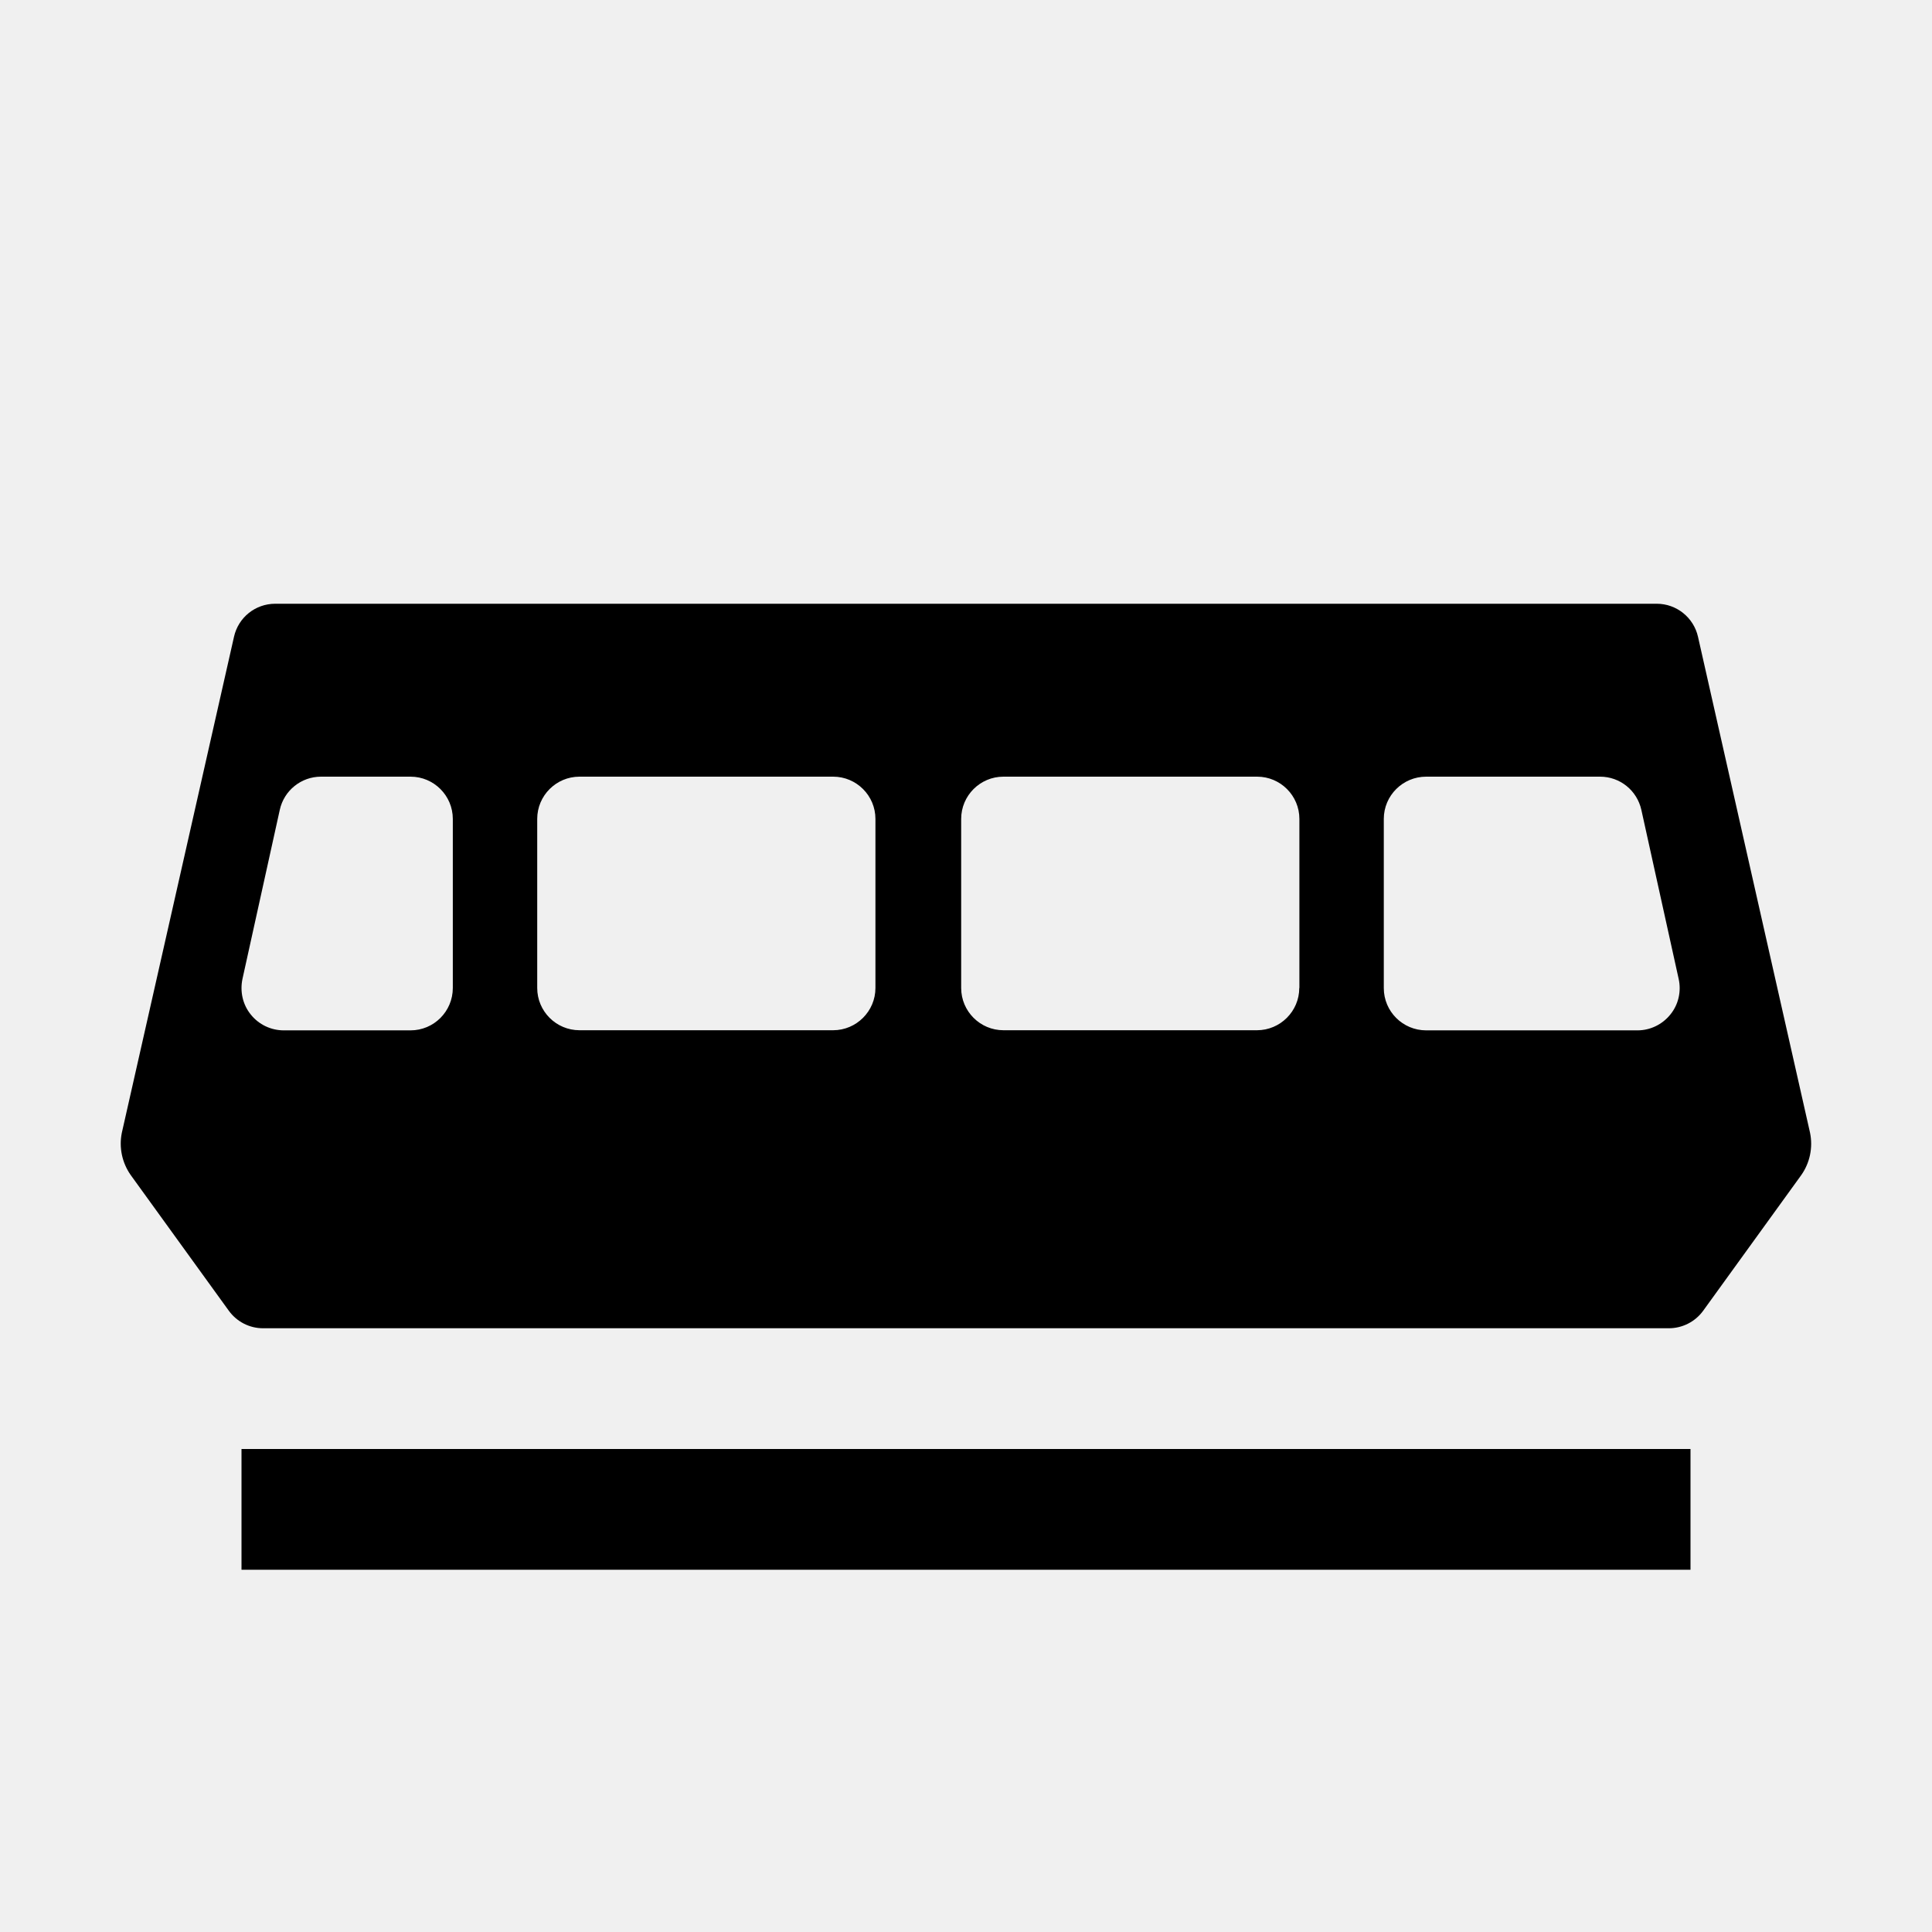
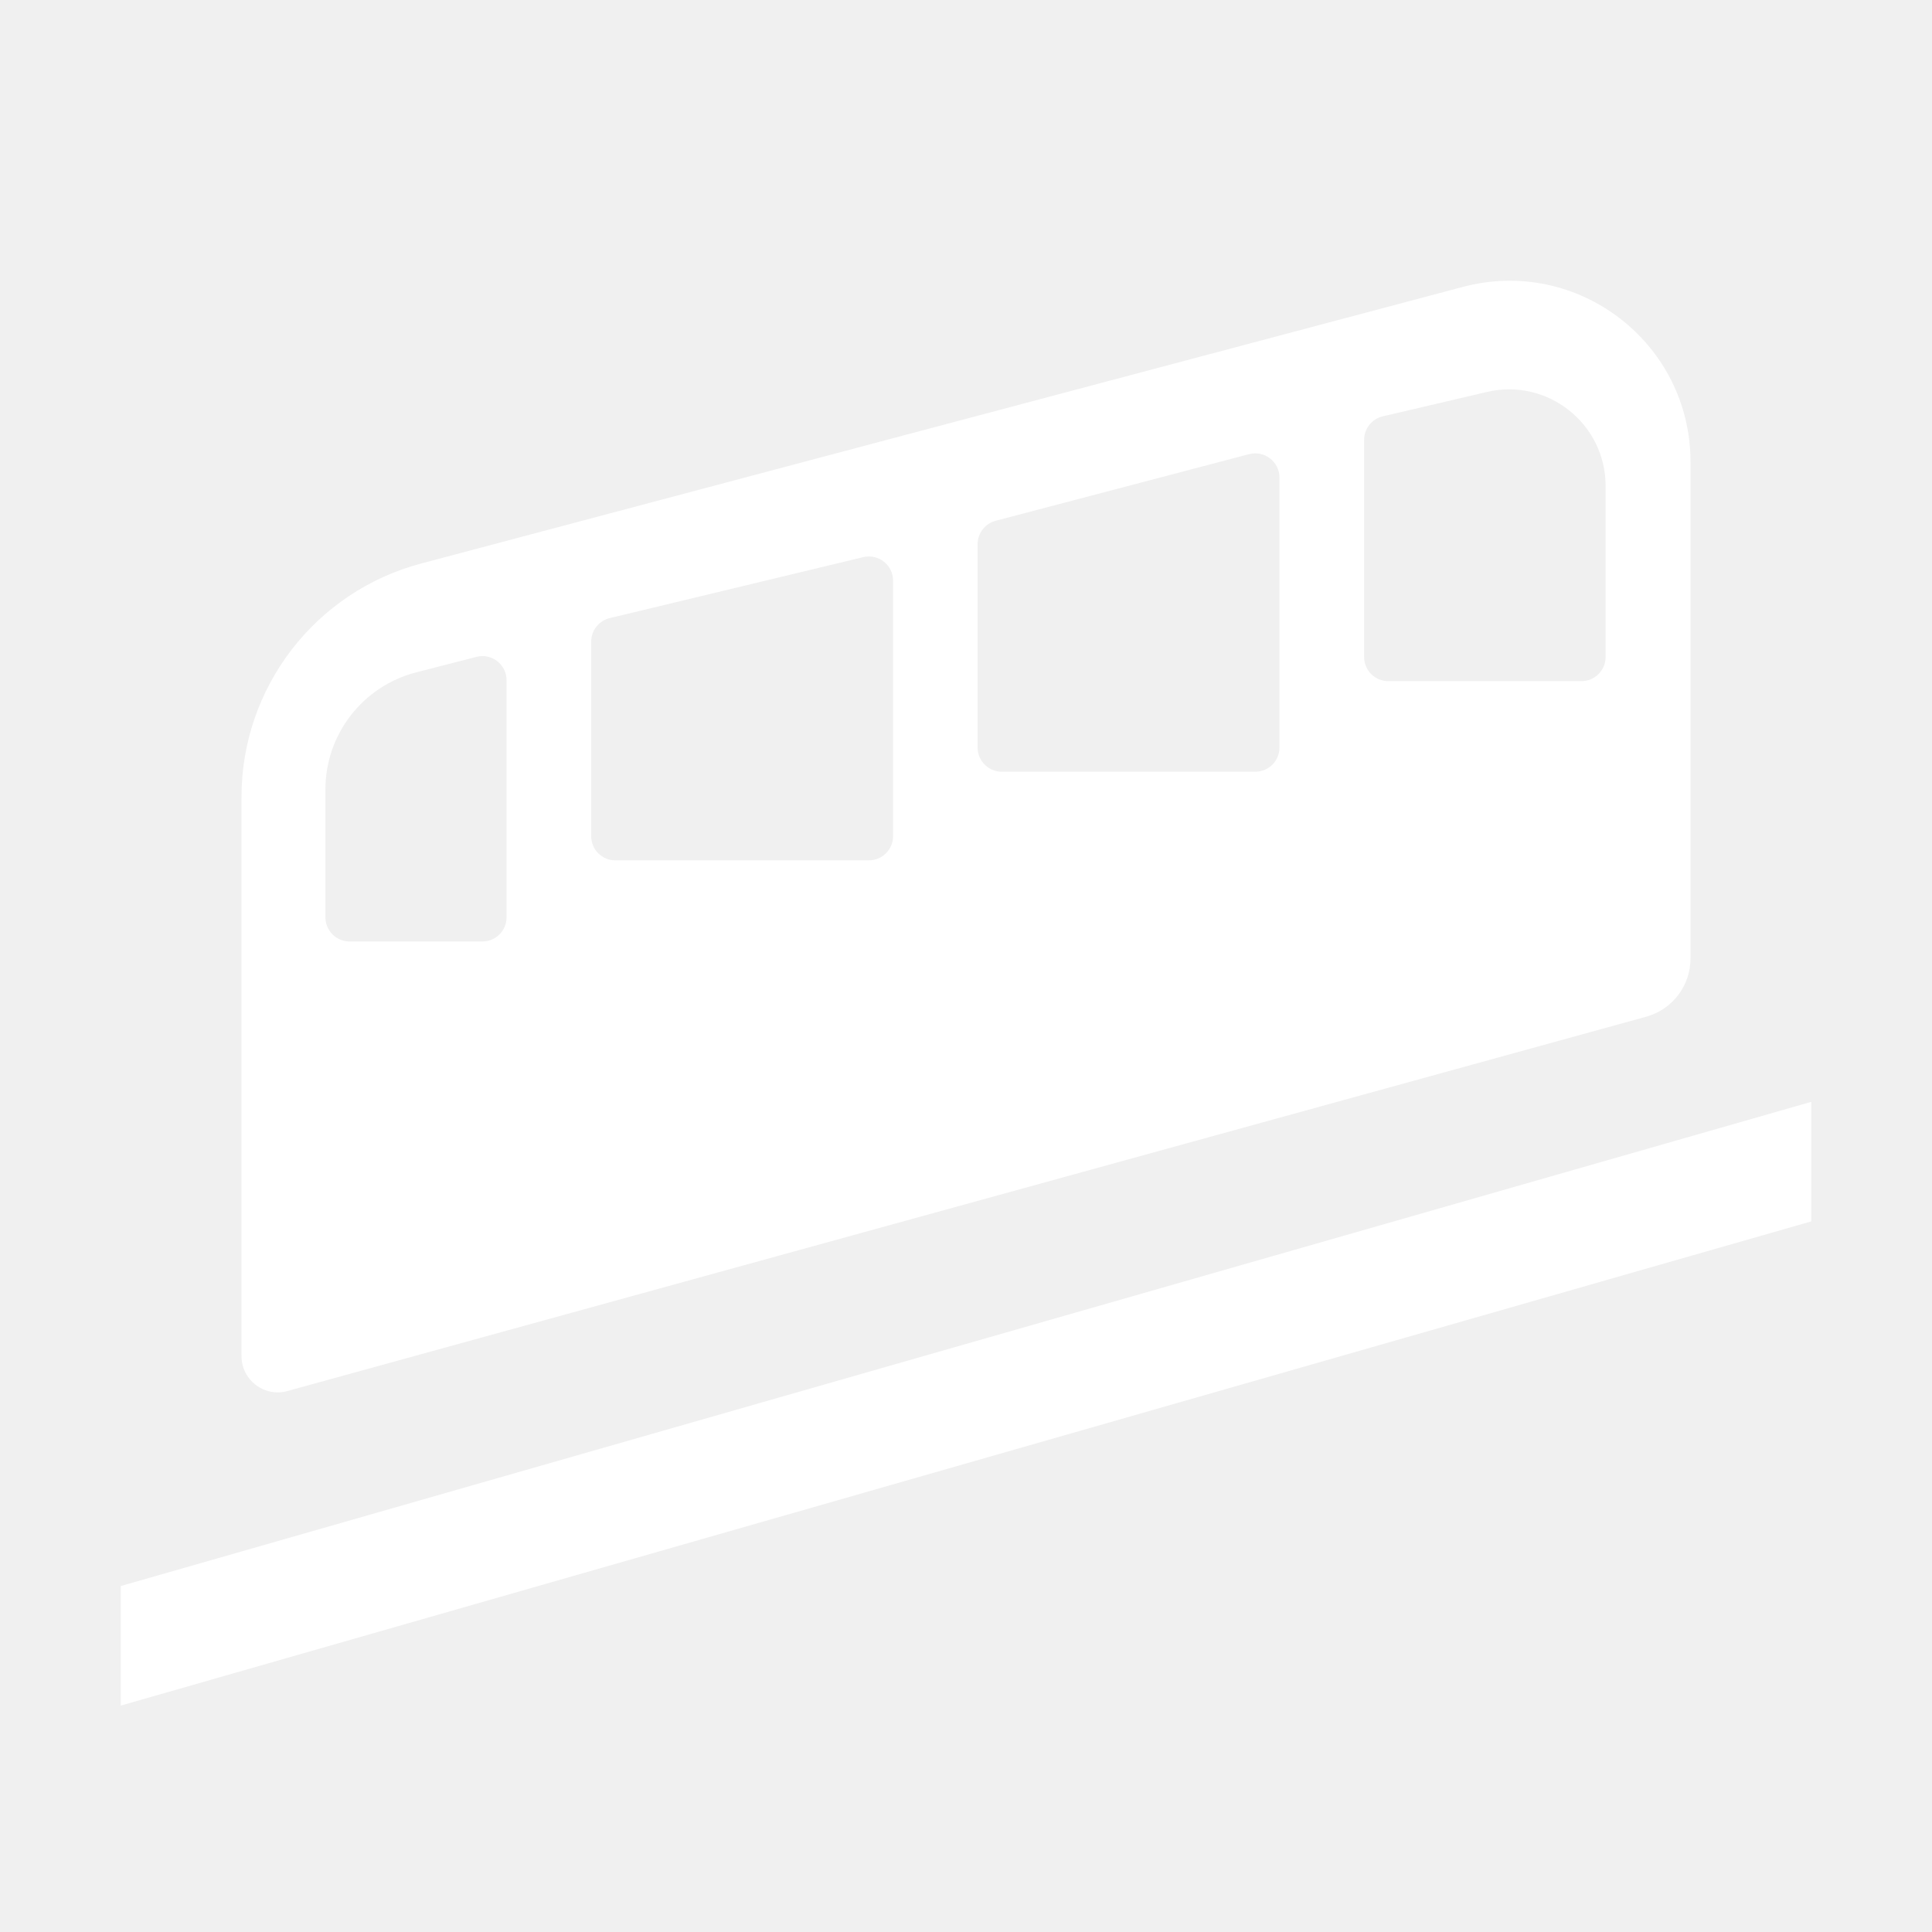
- <svg xmlns="http://www.w3.org/2000/svg" version="1.1" id="funicular" x="0px" y="0px" width="16px" height="16px" viewBox="0 0 16 16" enable-background="new 0 0 16 16" xml:space="preserve">
-   <path fill-rule="evenodd" clip-rule="evenodd" fill="#000" d="M14.062,5.273  c-0.036-0.159-0.178-0.273-0.341-0.273H8.949H6.693H2.279  c-0.164,0-0.305,0.113-0.341,0.273l-0.929,4.108  C0.984,9.503,1.011,9.63,1.083,9.732l0.812,1.123  c0.066,0.091,0.171,0.145,0.283,0.145l4.235,0v0l0.673-0  l0.49,0v-0l6.245-0c0.112-0,0.218-0.054,0.284-0.145l0.812-1.123  c0.072-0.102,0.098-0.229,0.073-0.351L14.062,5.273z M3.75,8.182  c0,0.194-0.157,0.351-0.35,0.351H3.035H3.034H2.35  c-0.106,0-0.207-0.048-0.273-0.131C2.01,8.32,1.986,8.211,2.008,8.107  l0.309-1.4c0.035-0.161,0.178-0.275,0.341-0.275h0.528h0.214  c0.193,0,0.35,0.157,0.35,0.35V8.182z M7.25,8.182  c0,0.193-0.158,0.35-0.35,0.35H4.799c-0.193,0-0.35-0.157-0.35-0.35V6.782  c0-0.193,0.157-0.35,0.35-0.35h2.101c0.193,0,0.35,0.157,0.35,0.35V8.182z   M10.76,8.182c0,0.193-0.158,0.35-0.35,0.35H8.31  c-0.193,0-0.35-0.157-0.35-0.35V6.782c0-0.193,0.157-0.35,0.35-0.35h2.101  c0.193,0,0.35,0.157,0.35,0.35V8.182z M13.833,8.402  c-0.067,0.083-0.167,0.131-0.272,0.131h-1.401h-0.349  c-0.194,0-0.351-0.157-0.351-0.35V6.782c0-0.193,0.157-0.35,0.351-0.35h0.349  h0.926h0.165c0.165,0,0.306,0.114,0.342,0.275l0.309,1.4  C13.925,8.211,13.9,8.32,13.833,8.402z" />
-   <rect x="2" y="12" fill-rule="evenodd" clip-rule="evenodd" fill="#000" width="12" height="1" />
+ <svg xmlns="http://www.w3.org/2000/svg" width="16" height="16" viewBox="0 0 16 16" fill="none">
+   <path d="M15 9.125L1 13.135V14.125L15 10.115V9.125Z" fill="#fff" />
+   <path fill-rule="evenodd" clip-rule="evenodd" d="M2.38 11.52L13.633 8.42C13.85 8.36 14 8.163 14 7.938V3.825C14 2.84 13.067 2.123 12.115 2.376L3.487 4.667C2.61 4.9 2 5.694 2 6.6L2 11.231C2 11.429 2.189 11.573 2.38 11.52ZM11.297 5.441C11.297 5.551 11.386 5.641 11.497 5.641H13.097C13.207 5.641 13.297 5.551 13.297 5.441V4.025C13.297 3.509 12.816 3.128 12.314 3.246L11.451 3.448C11.361 3.469 11.297 3.55 11.297 3.643V5.441ZM10.596 6.191C10.596 6.301 10.507 6.391 10.396 6.391H8.296C8.186 6.391 8.096 6.301 8.096 6.191V4.507C8.096 4.416 8.158 4.336 8.245 4.313L10.345 3.761C10.472 3.728 10.596 3.824 10.596 3.955V6.191ZM4.195 7.597C4.195 7.707 4.106 7.797 3.995 7.797H2.895C2.785 7.797 2.695 7.707 2.695 7.597V6.537C2.695 6.082 3.003 5.684 3.444 5.569L3.945 5.44C4.072 5.407 4.195 5.503 4.195 5.633V7.597ZM7.196 7.125C7.306 7.125 7.396 7.035 7.396 6.925V4.808C7.396 4.679 7.275 4.584 7.149 4.614L5.049 5.119C4.959 5.141 4.896 5.221 4.896 5.314V6.925C4.896 7.035 4.985 7.125 5.096 7.125H7.196Z" fill="#fff" />
</svg>
